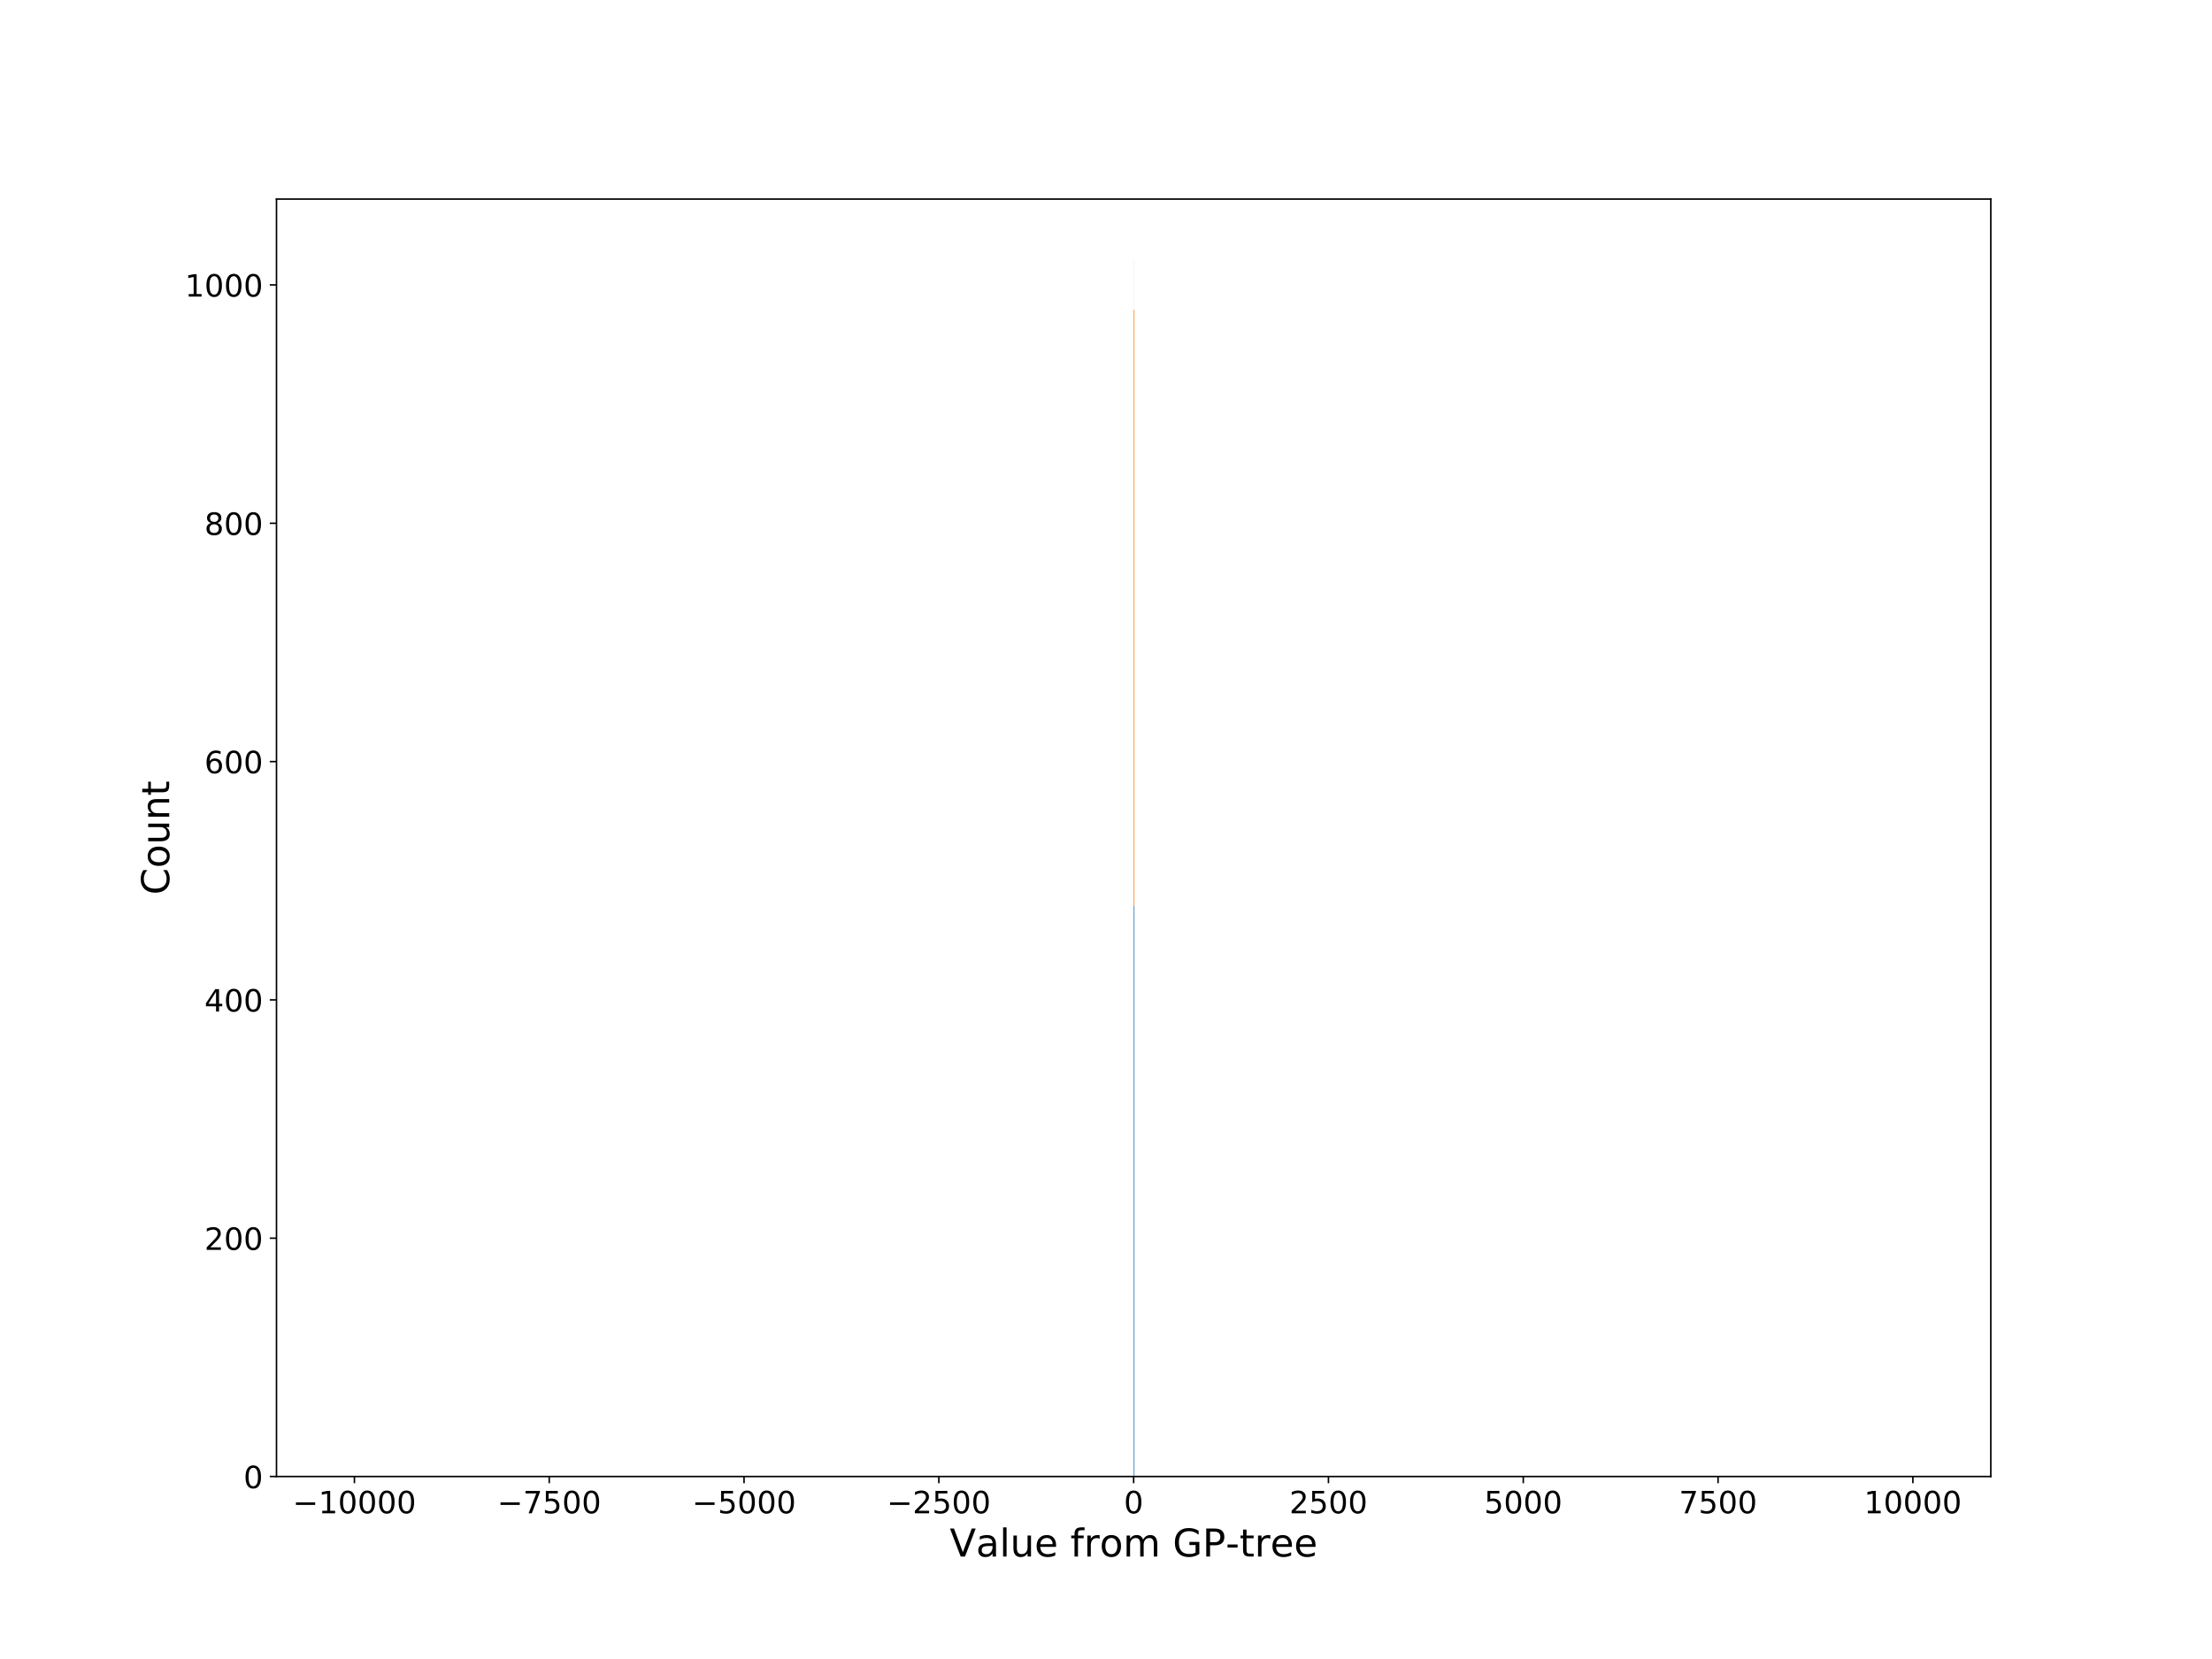
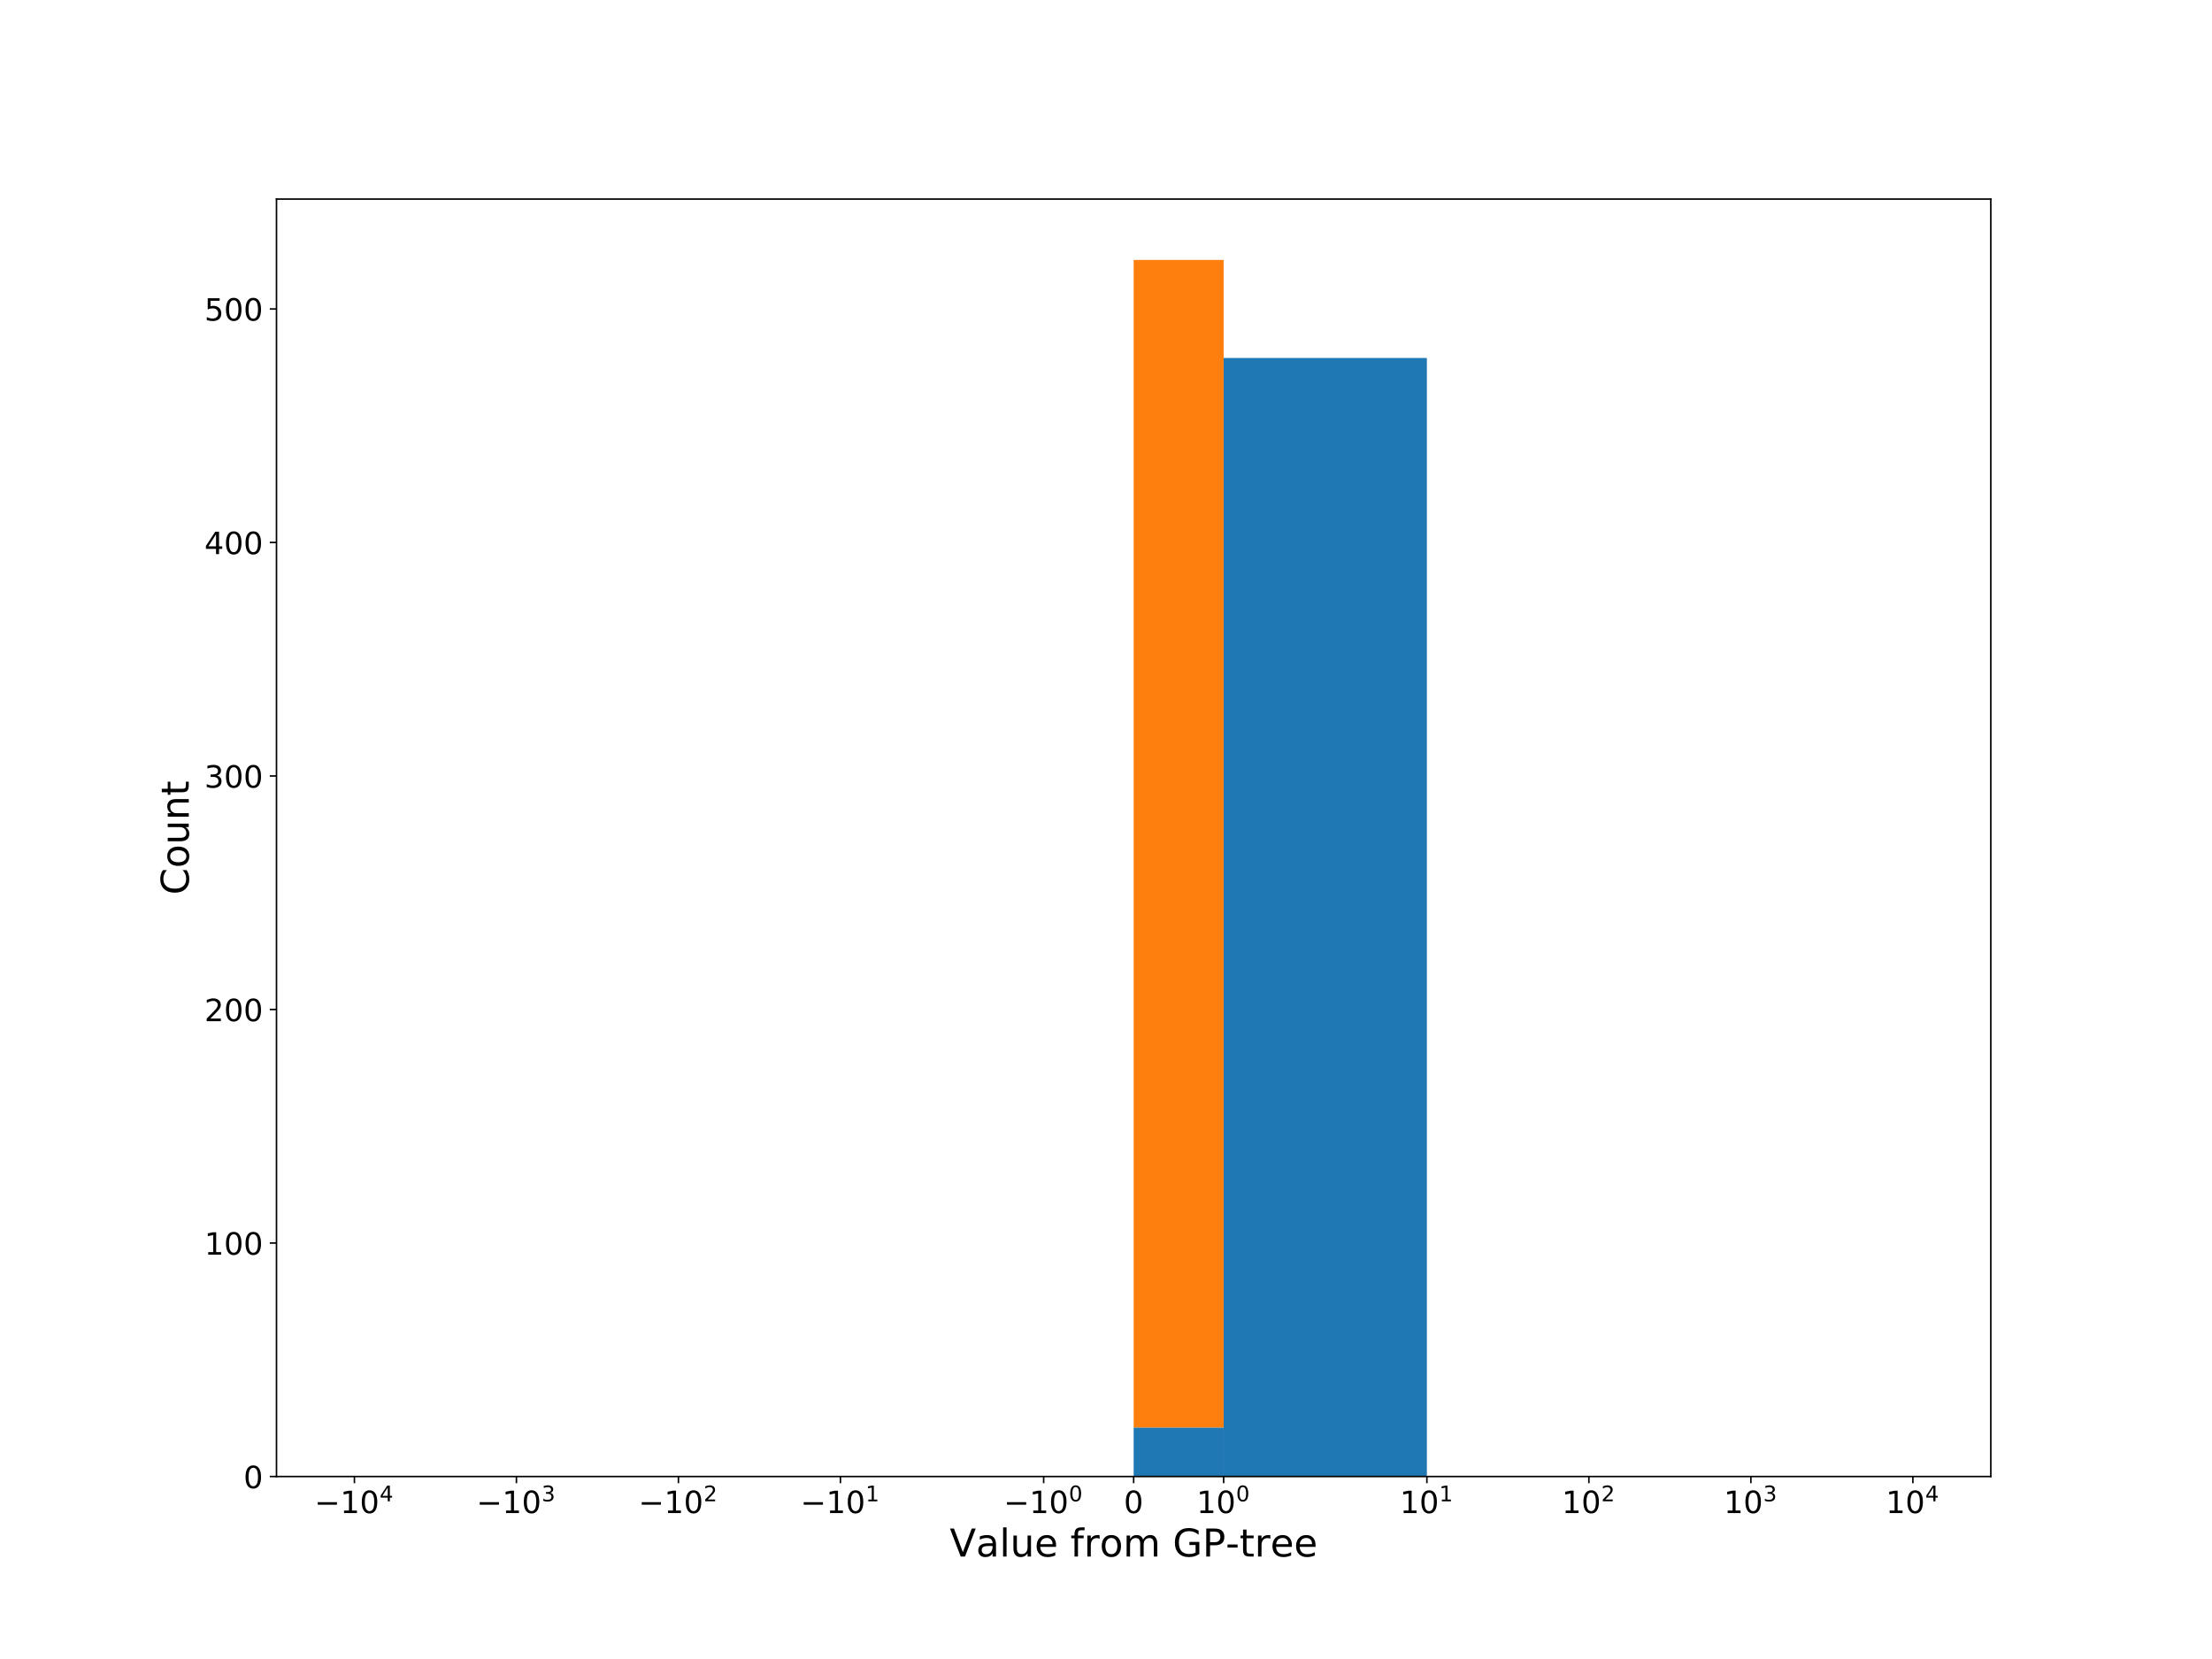
<svg xmlns="http://www.w3.org/2000/svg" xmlns:xlink="http://www.w3.org/1999/xlink" height="864pt" version="1.1" viewBox="0 0 1152 864" width="1152pt">
  <defs>
    <style type="text/css">
*{stroke-linecap:butt;stroke-linejoin:round;}
  </style>
  </defs>
  <g id="figure_1">
    <g id="patch_1">
      <path d="M 0 864  L 1152 864  L 1152 0  L 0 0  z " style="fill:#ffffff;" />
    </g>
    <g id="axes_1">
      <g id="patch_2">
        <path d="M 144 768.96  L 1036.8 768.96  L 1036.8 103.68  L 144 103.68  z " style="fill:#ffffff;" />
      </g>
      <g id="patch_3">
-         <path clip-path="url(#pc3e9edaa72)" d="M 184.582 768.96  L 549.818 768.96  L 549.818 768.96  L 184.582 768.96  z " style="fill:#1f77b4;" />
+         <path clip-path="url(#p9aa7c24ed4)" d="M 184.582 768.96  L 268.95 768.96  L 268.95 768.96  L 184.582 768.96  z " style="fill:#1f77b4;" />
      </g>
      <g id="patch_4">
-         <path clip-path="url(#pc3e9edaa72)" d="M 549.818 768.96  L 586.342 768.96  L 586.342 768.96  L 549.818 768.96  z " style="fill:#1f77b4;" />
+         <path clip-path="url(#p9aa7c24ed4)" d="M 268.95 768.96  L 353.318 768.96  L 353.318 768.96  L 268.95 768.96  z " style="fill:#1f77b4;" />
      </g>
      <g id="patch_5">
-         <path clip-path="url(#pc3e9edaa72)" d="M 586.342 768.96  L 589.994 768.96  L 589.994 768.96  L 586.342 768.96  z " style="fill:#1f77b4;" />
+         <path clip-path="url(#p9aa7c24ed4)" d="M 353.318 768.96  L 437.687 768.96  L 437.687 768.96  L 353.318 768.96  z " style="fill:#1f77b4;" />
      </g>
      <g id="patch_6">
-         <path clip-path="url(#pc3e9edaa72)" d="M 589.994 768.96  L 590.359 768.96  L 590.359 768.96  L 589.994 768.96  z " style="fill:#1f77b4;" />
+         <path clip-path="url(#p9aa7c24ed4)" d="M 437.687 768.96  L 543.529 768.96  L 543.529 768.96  L 437.687 768.96  z " style="fill:#1f77b4;" />
      </g>
      <g id="patch_7">
-         <path clip-path="url(#pc3e9edaa72)" d="M 590.359 768.96  L 590.4 768.96  L 590.4 768.96  L 590.359 768.96  z " style="fill:#1f77b4;" />
+         <path clip-path="url(#p9aa7c24ed4)" d="M 543.529 768.96  L 590.4 768.96  L 590.4 768.96  L 543.529 768.96  z " style="fill:#1f77b4;" />
      </g>
      <g id="patch_8">
-         <path clip-path="url(#pc3e9edaa72)" d="M 590.4 768.96  L 590.441 768.96  L 590.441 445.644  L 590.4 445.644  z " style="fill:#1f77b4;" />
+         <path clip-path="url(#p9aa7c24ed4)" d="M 590.4 768.96  L 637.271 768.96  L 637.271 743.421  L 590.4 743.421  z " style="fill:#1f77b4;" />
      </g>
      <g id="patch_9">
-         <path clip-path="url(#pc3e9edaa72)" d="M 590.441 768.96  L 590.806 768.96  L 590.806 471.708  L 590.441 471.708  z " style="fill:#1f77b4;" />
+         <path clip-path="url(#p9aa7c24ed4)" d="M 637.271 768.96  L 743.113 768.96  L 743.113 186.437  L 637.271 186.437  z " style="fill:#1f77b4;" />
      </g>
      <g id="patch_10">
-         <path clip-path="url(#pc3e9edaa72)" d="M 590.806 768.96  L 594.458 768.96  L 594.458 768.96  L 590.806 768.96  z " style="fill:#1f77b4;" />
+         <path clip-path="url(#p9aa7c24ed4)" d="M 743.113 768.96  L 827.482 768.96  L 827.482 768.96  L 743.113 768.96  z " style="fill:#1f77b4;" />
      </g>
      <g id="patch_11">
-         <path clip-path="url(#pc3e9edaa72)" d="M 594.458 768.96  L 630.982 768.96  L 630.982 768.96  L 594.458 768.96  z " style="fill:#1f77b4;" />
+         <path clip-path="url(#p9aa7c24ed4)" d="M 827.482 768.96  L 911.85 768.96  L 911.85 768.96  L 827.482 768.96  z " style="fill:#1f77b4;" />
      </g>
      <g id="patch_12">
-         <path clip-path="url(#pc3e9edaa72)" d="M 630.982 768.96  L 996.218 768.96  L 996.218 768.96  L 630.982 768.96  z " style="fill:#1f77b4;" />
+         <path clip-path="url(#p9aa7c24ed4)" d="M 911.85 768.96  L 996.218 768.96  L 996.218 768.96  L 911.85 768.96  z " style="fill:#1f77b4;" />
      </g>
      <g id="patch_13">
-         <path clip-path="url(#pc3e9edaa72)" d="M 184.582 768.96  L 549.818 768.96  L 549.818 768.96  L 184.582 768.96  z " style="fill:#ff7f0e;" />
+         <path clip-path="url(#p9aa7c24ed4)" d="M 184.582 768.96  L 268.95 768.96  L 268.95 768.96  L 184.582 768.96  z " style="fill:#ff7f0e;" />
      </g>
      <g id="patch_14">
-         <path clip-path="url(#pc3e9edaa72)" d="M 549.818 768.96  L 586.342 768.96  L 586.342 768.96  L 549.818 768.96  z " style="fill:#ff7f0e;" />
+         <path clip-path="url(#p9aa7c24ed4)" d="M 268.95 768.96  L 353.318 768.96  L 353.318 768.96  L 268.95 768.96  z " style="fill:#ff7f0e;" />
      </g>
      <g id="patch_15">
-         <path clip-path="url(#pc3e9edaa72)" d="M 586.342 768.96  L 589.994 768.96  L 589.994 768.96  L 586.342 768.96  z " style="fill:#ff7f0e;" />
+         <path clip-path="url(#p9aa7c24ed4)" d="M 353.318 768.96  L 437.687 768.96  L 437.687 768.96  L 353.318 768.96  z " style="fill:#ff7f0e;" />
      </g>
      <g id="patch_16">
-         <path clip-path="url(#pc3e9edaa72)" d="M 589.994 768.96  L 590.359 768.96  L 590.359 768.96  L 589.994 768.96  z " style="fill:#ff7f0e;" />
+         <path clip-path="url(#p9aa7c24ed4)" d="M 437.687 768.96  L 543.529 768.96  L 543.529 768.96  L 437.687 768.96  z " style="fill:#ff7f0e;" />
      </g>
      <g id="patch_17">
-         <path clip-path="url(#pc3e9edaa72)" d="M 590.359 768.96  L 590.4 768.96  L 590.4 768.96  L 590.359 768.96  z " style="fill:#ff7f0e;" />
+         <path clip-path="url(#p9aa7c24ed4)" d="M 543.529 768.96  L 590.4 768.96  L 590.4 768.96  L 543.529 768.96  z " style="fill:#ff7f0e;" />
      </g>
      <g id="patch_18">
-         <path clip-path="url(#pc3e9edaa72)" d="M 590.4 445.644  L 590.441 445.644  L 590.441 135.36  L 590.4 135.36  z " style="fill:#ff7f0e;" />
+         <path clip-path="url(#p9aa7c24ed4)" d="M 590.4 743.421  L 637.271 743.421  L 637.271 135.36  L 590.4 135.36  z " style="fill:#ff7f0e;" />
      </g>
      <g id="patch_19">
-         <path clip-path="url(#pc3e9edaa72)" d="M 590.441 471.708  L 590.806 471.708  L 590.806 161.424  L 590.441 161.424  z " style="fill:#ff7f0e;" />
+         <path clip-path="url(#p9aa7c24ed4)" d="M 637.271 186.437  L 743.113 186.437  L 743.113 186.437  L 637.271 186.437  z " style="fill:#ff7f0e;" />
      </g>
      <g id="patch_20">
-         <path clip-path="url(#pc3e9edaa72)" d="M 590.806 768.96  L 594.458 768.96  L 594.458 768.96  L 590.806 768.96  z " style="fill:#ff7f0e;" />
+         <path clip-path="url(#p9aa7c24ed4)" d="M 743.113 768.96  L 827.482 768.96  L 827.482 768.96  L 743.113 768.96  z " style="fill:#ff7f0e;" />
      </g>
      <g id="patch_21">
-         <path clip-path="url(#pc3e9edaa72)" d="M 594.458 768.96  L 630.982 768.96  L 630.982 768.96  L 594.458 768.96  z " style="fill:#ff7f0e;" />
+         <path clip-path="url(#p9aa7c24ed4)" d="M 827.482 768.96  L 911.85 768.96  L 911.85 768.96  L 827.482 768.96  z " style="fill:#ff7f0e;" />
      </g>
      <g id="patch_22">
-         <path clip-path="url(#pc3e9edaa72)" d="M 630.982 768.96  L 996.218 768.96  L 996.218 768.96  L 630.982 768.96  z " style="fill:#ff7f0e;" />
+         <path clip-path="url(#p9aa7c24ed4)" d="M 911.85 768.96  L 996.218 768.96  L 996.218 768.96  L 911.85 768.96  z " style="fill:#ff7f0e;" />
      </g>
      <g id="matplotlib.axis_1">
        <g id="xtick_1">
          <g id="line2d_1">
            <defs>
-               <path d="M 0 0  L 0 3.5  " id="m27e306dda3" style="stroke:#000000;stroke-width:0.8;" />
-             </defs>
-             <g>
-               <use style="stroke:#000000;stroke-width:0.8;" x="184.582" xlink:href="#m27e306dda3" y="768.96" />
+               <path d="M 0 0  L 0 3.5  " id="m3277e90e92" style="stroke:#000000;stroke-width:0.8;" />
+             </defs>
+             <g>
+               <use style="stroke:#000000;stroke-width:0.8;" x="184.582" xlink:href="#m3277e90e92" y="768.96" />
            </g>
          </g>
          <g id="text_1">
            <defs>
              <path d="M 10.594 35.5  L 73.188 35.5  L 73.188 27.203  L 10.594 27.203  z " id="DejaVuSans-8722" />
              <path d="M 12.406 8.297  L 28.516 8.297  L 28.516 63.922  L 10.984 60.406  L 10.984 69.391  L 28.422 72.906  L 38.281 72.906  L 38.281 8.297  L 54.391 8.297  L 54.391 0  L 12.406 0  z " id="DejaVuSans-49" />
              <path d="M 31.781 66.406  Q 24.172 66.406 20.328 58.906  Q 16.5 51.422 16.5 36.375  Q 16.5 21.391 20.328 13.891  Q 24.172 6.391 31.781 6.391  Q 39.453 6.391 43.281 13.891  Q 47.125 21.391 47.125 36.375  Q 47.125 51.422 43.281 58.906  Q 39.453 66.406 31.781 66.406  z M 31.781 74.219  Q 44.047 74.219 50.516 64.516  Q 56.984 54.828 56.984 36.375  Q 56.984 17.969 50.516 8.266  Q 44.047 -1.422 31.781 -1.422  Q 19.531 -1.422 13.062 8.266  Q 6.594 17.969 6.594 36.375  Q 6.594 54.828 13.062 64.516  Q 19.531 74.219 31.781 74.219  z " id="DejaVuSans-48" />
-             </defs>
-             <g transform="translate(152.4281 788.1175)scale(0.16 -0.16)">
-               <use xlink:href="#DejaVuSans-8722" />
-               <use x="83.789" xlink:href="#DejaVuSans-49" />
-               <use x="147.412" xlink:href="#DejaVuSans-48" />
-               <use x="211.035" xlink:href="#DejaVuSans-48" />
-               <use x="274.658" xlink:href="#DejaVuSans-48" />
-               <use x="338.281" xlink:href="#DejaVuSans-48" />
+               <path d="M 37.797 64.312  L 12.891 25.391  L 37.797 25.391  z M 35.203 72.906  L 47.609 72.906  L 47.609 25.391  L 58.016 25.391  L 58.016 17.188  L 47.609 17.188  L 47.609 0  L 37.797 0  L 37.797 17.188  L 4.891 17.188  L 4.891 26.703  z " id="DejaVuSans-52" />
+             </defs>
+             <g transform="translate(163.7818 788.1175)scale(0.16 -0.16)">
+               <use transform="translate(0 0.684375)" xlink:href="#DejaVuSans-8722" />
+               <use transform="translate(83.78906 0.684375)" xlink:href="#DejaVuSans-49" />
+               <use transform="translate(147.4121 0.684375)" xlink:href="#DejaVuSans-48" />
+               <use transform="translate(211.9922 38.96563)scale(0.7)" xlink:href="#DejaVuSans-52" />
            </g>
          </g>
        </g>
        <g id="xtick_2">
          <g id="line2d_2">
            <g>
-               <use style="stroke:#000000;stroke-width:0.8;" x="286.036" xlink:href="#m27e306dda3" y="768.96" />
+               <use style="stroke:#000000;stroke-width:0.8;" x="268.95" xlink:href="#m3277e90e92" y="768.96" />
            </g>
          </g>
          <g id="text_2">
            <defs>
-               <path d="M 8.203 72.906  L 55.078 72.906  L 55.078 68.703  L 28.609 0  L 18.312 0  L 43.219 64.594  L 8.203 64.594  z " id="DejaVuSans-55" />
-               <path d="M 10.797 72.906  L 49.516 72.906  L 49.516 64.594  L 19.828 64.594  L 19.828 46.734  Q 21.969 47.469 24.109 47.828  Q 26.266 48.188 28.422 48.188  Q 40.625 48.188 47.75 41.5  Q 54.891 34.812 54.891 23.391  Q 54.891 11.625 47.562 5.094  Q 40.234 -1.422 26.906 -1.422  Q 22.312 -1.422 17.547 -0.641  Q 12.797 0.141 7.719 1.703  L 7.719 11.625  Q 12.109 9.234 16.797 8.062  Q 21.484 6.891 26.703 6.891  Q 35.156 6.891 40.078 11.328  Q 45.016 15.766 45.016 23.391  Q 45.016 31 40.078 35.438  Q 35.156 39.891 26.703 39.891  Q 22.75 39.891 18.812 39.016  Q 14.891 38.141 10.797 36.281  z " id="DejaVuSans-53" />
-             </defs>
-             <g transform="translate(258.9726 788.1175)scale(0.16 -0.16)">
-               <use xlink:href="#DejaVuSans-8722" />
-               <use x="83.789" xlink:href="#DejaVuSans-55" />
-               <use x="147.412" xlink:href="#DejaVuSans-53" />
-               <use x="211.035" xlink:href="#DejaVuSans-48" />
-               <use x="274.658" xlink:href="#DejaVuSans-48" />
+               <path d="M 40.578 39.312  Q 47.656 37.797 51.625 33  Q 55.609 28.219 55.609 21.188  Q 55.609 10.406 48.188 4.484  Q 40.766 -1.422 27.094 -1.422  Q 22.516 -1.422 17.656 -0.516  Q 12.797 0.391 7.625 2.203  L 7.625 11.719  Q 11.719 9.328 16.594 8.109  Q 21.484 6.891 26.812 6.891  Q 36.078 6.891 40.938 10.547  Q 45.797 14.203 45.797 21.188  Q 45.797 27.641 41.281 31.266  Q 36.766 34.906 28.719 34.906  L 20.219 34.906  L 20.219 43.016  L 29.109 43.016  Q 36.375 43.016 40.234 45.922  Q 44.094 48.828 44.094 54.297  Q 44.094 59.906 40.109 62.906  Q 36.141 65.922 28.719 65.922  Q 24.656 65.922 20.016 65.031  Q 15.375 64.156 9.812 62.312  L 9.812 71.094  Q 15.438 72.656 20.344 73.438  Q 25.25 74.219 29.594 74.219  Q 40.828 74.219 47.359 69.109  Q 53.906 64.016 53.906 55.328  Q 53.906 49.266 50.438 45.094  Q 46.969 40.922 40.578 39.312  z " id="DejaVuSans-51" />
+             </defs>
+             <g transform="translate(248.1501 788.1175)scale(0.16 -0.16)">
+               <use transform="translate(0 0.765625)" xlink:href="#DejaVuSans-8722" />
+               <use transform="translate(83.78906 0.765625)" xlink:href="#DejaVuSans-49" />
+               <use transform="translate(147.4121 0.765625)" xlink:href="#DejaVuSans-48" />
+               <use transform="translate(211.9922 39.04688)scale(0.7)" xlink:href="#DejaVuSans-51" />
            </g>
          </g>
        </g>
        <g id="xtick_3">
          <g id="line2d_3">
            <g>
-               <use style="stroke:#000000;stroke-width:0.8;" x="387.491" xlink:href="#m27e306dda3" y="768.96" />
+               <use style="stroke:#000000;stroke-width:0.8;" x="353.318" xlink:href="#m3277e90e92" y="768.96" />
            </g>
          </g>
          <g id="text_3">
-             <g transform="translate(360.4272 788.1175)scale(0.16 -0.16)">
-               <use xlink:href="#DejaVuSans-8722" />
-               <use x="83.789" xlink:href="#DejaVuSans-53" />
-               <use x="147.412" xlink:href="#DejaVuSans-48" />
-               <use x="211.035" xlink:href="#DejaVuSans-48" />
-               <use x="274.658" xlink:href="#DejaVuSans-48" />
+             <defs>
+               <path d="M 19.188 8.297  L 53.609 8.297  L 53.609 0  L 7.328 0  L 7.328 8.297  Q 12.938 14.109 22.625 23.891  Q 32.328 33.688 34.812 36.531  Q 39.547 41.844 41.422 45.531  Q 43.312 49.219 43.312 52.781  Q 43.312 58.594 39.234 62.25  Q 35.156 65.922 28.609 65.922  Q 23.969 65.922 18.812 64.312  Q 13.672 62.703 7.812 59.422  L 7.812 69.391  Q 13.766 71.781 18.938 73  Q 24.125 74.219 28.422 74.219  Q 39.75 74.219 46.484 68.547  Q 53.219 62.891 53.219 53.422  Q 53.219 48.922 51.531 44.891  Q 49.859 40.875 45.406 35.406  Q 44.188 33.984 37.641 27.219  Q 31.109 20.453 19.188 8.297  z " id="DejaVuSans-50" />
+             </defs>
+             <g transform="translate(332.5183 788.1175)scale(0.16 -0.16)">
+               <use transform="translate(0 0.765625)" xlink:href="#DejaVuSans-8722" />
+               <use transform="translate(83.78906 0.765625)" xlink:href="#DejaVuSans-49" />
+               <use transform="translate(147.4121 0.765625)" xlink:href="#DejaVuSans-48" />
+               <use transform="translate(211.9922 39.04688)scale(0.7)" xlink:href="#DejaVuSans-50" />
            </g>
          </g>
        </g>
        <g id="xtick_4">
          <g id="line2d_4">
            <g>
-               <use style="stroke:#000000;stroke-width:0.8;" x="488.945" xlink:href="#m27e306dda3" y="768.96" />
+               <use style="stroke:#000000;stroke-width:0.8;" x="437.687" xlink:href="#m3277e90e92" y="768.96" />
            </g>
          </g>
          <g id="text_4">
-             <defs>
-               <path d="M 19.188 8.297  L 53.609 8.297  L 53.609 0  L 7.328 0  L 7.328 8.297  Q 12.938 14.109 22.625 23.891  Q 32.328 33.688 34.812 36.531  Q 39.547 41.844 41.422 45.531  Q 43.312 49.219 43.312 52.781  Q 43.312 58.594 39.234 62.25  Q 35.156 65.922 28.609 65.922  Q 23.969 65.922 18.812 64.312  Q 13.672 62.703 7.812 59.422  L 7.812 69.391  Q 13.766 71.781 18.938 73  Q 24.125 74.219 28.422 74.219  Q 39.75 74.219 46.484 68.547  Q 53.219 62.891 53.219 53.422  Q 53.219 48.922 51.531 44.891  Q 49.859 40.875 45.406 35.406  Q 44.188 33.984 37.641 27.219  Q 31.109 20.453 19.188 8.297  z " id="DejaVuSans-50" />
-             </defs>
-             <g transform="translate(461.8817 788.1175)scale(0.16 -0.16)">
-               <use xlink:href="#DejaVuSans-8722" />
-               <use x="83.789" xlink:href="#DejaVuSans-50" />
-               <use x="147.412" xlink:href="#DejaVuSans-53" />
-               <use x="211.035" xlink:href="#DejaVuSans-48" />
-               <use x="274.658" xlink:href="#DejaVuSans-48" />
+             <g transform="translate(416.8866 788.1175)scale(0.16 -0.16)">
+               <use transform="translate(0 0.684375)" xlink:href="#DejaVuSans-8722" />
+               <use transform="translate(83.78906 0.684375)" xlink:href="#DejaVuSans-49" />
+               <use transform="translate(147.4121 0.684375)" xlink:href="#DejaVuSans-48" />
+               <use transform="translate(211.9922 38.96563)scale(0.7)" xlink:href="#DejaVuSans-49" />
            </g>
          </g>
        </g>
        <g id="xtick_5">
          <g id="line2d_5">
            <g>
-               <use style="stroke:#000000;stroke-width:0.8;" x="590.4" xlink:href="#m27e306dda3" y="768.96" />
+               <use style="stroke:#000000;stroke-width:0.8;" x="543.529" xlink:href="#m3277e90e92" y="768.96" />
            </g>
          </g>
          <g id="text_5">
-             <g transform="translate(585.31 788.1175)scale(0.16 -0.16)">
-               <use xlink:href="#DejaVuSans-48" />
+             <g transform="translate(522.7287 788.1175)scale(0.16 -0.16)">
+               <use transform="translate(0 0.765625)" xlink:href="#DejaVuSans-8722" />
+               <use transform="translate(83.78906 0.765625)" xlink:href="#DejaVuSans-49" />
+               <use transform="translate(147.4121 0.765625)" xlink:href="#DejaVuSans-48" />
+               <use transform="translate(211.9922 39.04688)scale(0.7)" xlink:href="#DejaVuSans-48" />
            </g>
          </g>
        </g>
        <g id="xtick_6">
          <g id="line2d_6">
            <g>
-               <use style="stroke:#000000;stroke-width:0.8;" x="691.855" xlink:href="#m27e306dda3" y="768.96" />
+               <use style="stroke:#000000;stroke-width:0.8;" x="590.4" xlink:href="#m3277e90e92" y="768.96" />
            </g>
          </g>
          <g id="text_6">
-             <g transform="translate(671.4945 788.1175)scale(0.16 -0.16)">
-               <use xlink:href="#DejaVuSans-50" />
-               <use x="63.623" xlink:href="#DejaVuSans-53" />
-               <use x="127.246" xlink:href="#DejaVuSans-48" />
-               <use x="190.869" xlink:href="#DejaVuSans-48" />
+             <g transform="translate(585.28 788.1175)scale(0.16 -0.16)">
+               <use transform="translate(0 0.78125)" xlink:href="#DejaVuSans-48" />
            </g>
          </g>
        </g>
        <g id="xtick_7">
          <g id="line2d_7">
            <g>
-               <use style="stroke:#000000;stroke-width:0.8;" x="793.309" xlink:href="#m27e306dda3" y="768.96" />
+               <use style="stroke:#000000;stroke-width:0.8;" x="637.271" xlink:href="#m3277e90e92" y="768.96" />
            </g>
          </g>
          <g id="text_7">
-             <g transform="translate(772.9491 788.1175)scale(0.16 -0.16)">
-               <use xlink:href="#DejaVuSans-53" />
-               <use x="63.623" xlink:href="#DejaVuSans-48" />
-               <use x="127.246" xlink:href="#DejaVuSans-48" />
-               <use x="190.869" xlink:href="#DejaVuSans-48" />
+             <g transform="translate(623.1913 788.1175)scale(0.16 -0.16)">
+               <use transform="translate(0 0.765625)" xlink:href="#DejaVuSans-49" />
+               <use transform="translate(63.62305 0.765625)" xlink:href="#DejaVuSans-48" />
+               <use transform="translate(128.2031 39.04688)scale(0.7)" xlink:href="#DejaVuSans-48" />
            </g>
          </g>
        </g>
        <g id="xtick_8">
          <g id="line2d_8">
            <g>
-               <use style="stroke:#000000;stroke-width:0.8;" x="894.764" xlink:href="#m27e306dda3" y="768.96" />
+               <use style="stroke:#000000;stroke-width:0.8;" x="743.113" xlink:href="#m3277e90e92" y="768.96" />
            </g>
          </g>
          <g id="text_8">
-             <g transform="translate(874.4036 788.1175)scale(0.16 -0.16)">
-               <use xlink:href="#DejaVuSans-55" />
-               <use x="63.623" xlink:href="#DejaVuSans-53" />
-               <use x="127.246" xlink:href="#DejaVuSans-48" />
-               <use x="190.869" xlink:href="#DejaVuSans-48" />
+             <g transform="translate(729.0334 788.1175)scale(0.16 -0.16)">
+               <use transform="translate(0 0.684375)" xlink:href="#DejaVuSans-49" />
+               <use transform="translate(63.62305 0.684375)" xlink:href="#DejaVuSans-48" />
+               <use transform="translate(128.2031 38.96563)scale(0.7)" xlink:href="#DejaVuSans-49" />
            </g>
          </g>
        </g>
        <g id="xtick_9">
          <g id="line2d_9">
            <g>
-               <use style="stroke:#000000;stroke-width:0.8;" x="996.218" xlink:href="#m27e306dda3" y="768.96" />
+               <use style="stroke:#000000;stroke-width:0.8;" x="827.482" xlink:href="#m3277e90e92" y="768.96" />
            </g>
          </g>
          <g id="text_9">
-             <g transform="translate(970.7682 788.1175)scale(0.16 -0.16)">
-               <use xlink:href="#DejaVuSans-49" />
-               <use x="63.623" xlink:href="#DejaVuSans-48" />
-               <use x="127.246" xlink:href="#DejaVuSans-48" />
-               <use x="190.869" xlink:href="#DejaVuSans-48" />
-               <use x="254.492" xlink:href="#DejaVuSans-48" />
-             </g>
-           </g>
-         </g>
-         <g id="text_10">
+             <g transform="translate(813.4017 788.1175)scale(0.16 -0.16)">
+               <use transform="translate(0 0.765625)" xlink:href="#DejaVuSans-49" />
+               <use transform="translate(63.62305 0.765625)" xlink:href="#DejaVuSans-48" />
+               <use transform="translate(128.2031 39.04688)scale(0.7)" xlink:href="#DejaVuSans-50" />
+             </g>
+           </g>
+         </g>
+         <g id="xtick_10">
+           <g id="line2d_10">
+             <g>
+               <use style="stroke:#000000;stroke-width:0.8;" x="911.85" xlink:href="#m3277e90e92" y="768.96" />
+             </g>
+           </g>
+           <g id="text_10">
+             <g transform="translate(897.7699 788.1175)scale(0.16 -0.16)">
+               <use transform="translate(0 0.765625)" xlink:href="#DejaVuSans-49" />
+               <use transform="translate(63.62305 0.765625)" xlink:href="#DejaVuSans-48" />
+               <use transform="translate(128.2031 39.04688)scale(0.7)" xlink:href="#DejaVuSans-51" />
+             </g>
+           </g>
+         </g>
+         <g id="xtick_11">
+           <g id="line2d_11">
+             <g>
+               <use style="stroke:#000000;stroke-width:0.8;" x="996.218" xlink:href="#m3277e90e92" y="768.96" />
+             </g>
+           </g>
+           <g id="text_11">
+             <g transform="translate(982.1382 788.1175)scale(0.16 -0.16)">
+               <use transform="translate(0 0.684375)" xlink:href="#DejaVuSans-49" />
+               <use transform="translate(63.62305 0.684375)" xlink:href="#DejaVuSans-48" />
+               <use transform="translate(128.2031 38.96563)scale(0.7)" xlink:href="#DejaVuSans-52" />
+             </g>
+           </g>
+         </g>
+         <g id="text_12">
          <defs>
            <path d="M 28.609 0  L 0.781 72.906  L 11.078 72.906  L 34.188 11.531  L 57.328 72.906  L 67.578 72.906  L 39.797 0  z " id="DejaVuSans-86" />
            <path d="M 34.281 27.484  Q 23.391 27.484 19.188 25  Q 14.984 22.516 14.984 16.5  Q 14.984 11.719 18.141 8.906  Q 21.297 6.109 26.703 6.109  Q 34.188 6.109 38.703 11.406  Q 43.219 16.703 43.219 25.484  L 43.219 27.484  z M 52.203 31.203  L 52.203 0  L 43.219 0  L 43.219 8.297  Q 40.141 3.328 35.547 0.953  Q 30.953 -1.422 24.312 -1.422  Q 15.922 -1.422 10.953 3.297  Q 6 8.016 6 15.922  Q 6 25.141 12.172 29.828  Q 18.359 34.516 30.609 34.516  L 43.219 34.516  L 43.219 35.406  Q 43.219 41.609 39.141 45  Q 35.062 48.391 27.688 48.391  Q 23 48.391 18.547 47.266  Q 14.109 46.141 10.016 43.891  L 10.016 52.203  Q 14.938 54.109 19.578 55.047  Q 24.219 56 28.609 56  Q 40.484 56 46.344 49.844  Q 52.203 43.703 52.203 31.203  z " id="DejaVuSans-97" />
            <path d="M 9.422 75.984  L 18.406 75.984  L 18.406 0  L 9.422 0  z " id="DejaVuSans-108" />
            <path d="M 8.5 21.578  L 8.5 54.688  L 17.484 54.688  L 17.484 21.922  Q 17.484 14.156 20.5 10.266  Q 23.531 6.391 29.594 6.391  Q 36.859 6.391 41.078 11.031  Q 45.312 15.672 45.312 23.688  L 45.312 54.688  L 54.297 54.688  L 54.297 0  L 45.312 0  L 45.312 8.406  Q 42.047 3.422 37.719 1  Q 33.406 -1.422 27.688 -1.422  Q 18.266 -1.422 13.375 4.438  Q 8.5 10.297 8.5 21.578  z M 31.109 56  z " id="DejaVuSans-117" />
            <path d="M 56.203 29.594  L 56.203 25.203  L 14.891 25.203  Q 15.484 15.922 20.484 11.062  Q 25.484 6.203 34.422 6.203  Q 39.594 6.203 44.453 7.469  Q 49.312 8.734 54.109 11.281  L 54.109 2.781  Q 49.266 0.734 44.188 -0.344  Q 39.109 -1.422 33.891 -1.422  Q 20.797 -1.422 13.156 6.188  Q 5.516 13.812 5.516 26.812  Q 5.516 40.234 12.766 48.109  Q 20.016 56 32.328 56  Q 43.359 56 49.781 48.891  Q 56.203 41.797 56.203 29.594  z M 47.219 32.234  Q 47.125 39.594 43.094 43.984  Q 39.062 48.391 32.422 48.391  Q 24.906 48.391 20.391 44.141  Q 15.875 39.891 15.188 32.172  z " id="DejaVuSans-101" />
            <path id="DejaVuSans-32" />
            <path d="M 37.109 75.984  L 37.109 68.5  L 28.516 68.5  Q 23.688 68.5 21.797 66.547  Q 19.922 64.594 19.922 59.516  L 19.922 54.688  L 34.719 54.688  L 34.719 47.703  L 19.922 47.703  L 19.922 0  L 10.891 0  L 10.891 47.703  L 2.297 47.703  L 2.297 54.688  L 10.891 54.688  L 10.891 58.5  Q 10.891 67.625 15.141 71.797  Q 19.391 75.984 28.609 75.984  z " id="DejaVuSans-102" />
            <path d="M 41.109 46.297  Q 39.594 47.172 37.812 47.578  Q 36.031 48 33.891 48  Q 26.266 48 22.188 43.047  Q 18.109 38.094 18.109 28.812  L 18.109 0  L 9.078 0  L 9.078 54.688  L 18.109 54.688  L 18.109 46.188  Q 20.953 51.172 25.484 53.578  Q 30.031 56 36.531 56  Q 37.453 56 38.578 55.875  Q 39.703 55.766 41.062 55.516  z " id="DejaVuSans-114" />
            <path d="M 30.609 48.391  Q 23.391 48.391 19.188 42.75  Q 14.984 37.109 14.984 27.297  Q 14.984 17.484 19.156 11.844  Q 23.344 6.203 30.609 6.203  Q 37.797 6.203 41.984 11.859  Q 46.188 17.531 46.188 27.297  Q 46.188 37.016 41.984 42.703  Q 37.797 48.391 30.609 48.391  z M 30.609 56  Q 42.328 56 49.016 48.375  Q 55.719 40.766 55.719 27.297  Q 55.719 13.875 49.016 6.219  Q 42.328 -1.422 30.609 -1.422  Q 18.844 -1.422 12.172 6.219  Q 5.516 13.875 5.516 27.297  Q 5.516 40.766 12.172 48.375  Q 18.844 56 30.609 56  z " id="DejaVuSans-111" />
            <path d="M 52 44.188  Q 55.375 50.25 60.062 53.125  Q 64.75 56 71.094 56  Q 79.641 56 84.281 50.016  Q 88.922 44.047 88.922 33.016  L 88.922 0  L 79.891 0  L 79.891 32.719  Q 79.891 40.578 77.094 44.375  Q 74.312 48.188 68.609 48.188  Q 61.625 48.188 57.562 43.547  Q 53.516 38.922 53.516 30.906  L 53.516 0  L 44.484 0  L 44.484 32.719  Q 44.484 40.625 41.703 44.406  Q 38.922 48.188 33.109 48.188  Q 26.219 48.188 22.156 43.531  Q 18.109 38.875 18.109 30.906  L 18.109 0  L 9.078 0  L 9.078 54.688  L 18.109 54.688  L 18.109 46.188  Q 21.188 51.219 25.484 53.609  Q 29.781 56 35.688 56  Q 41.656 56 45.828 52.969  Q 50 49.953 52 44.188  z " id="DejaVuSans-109" />
            <path d="M 59.516 10.406  L 59.516 29.984  L 43.406 29.984  L 43.406 38.094  L 69.281 38.094  L 69.281 6.781  Q 63.578 2.734 56.688 0.656  Q 49.812 -1.422 42 -1.422  Q 24.906 -1.422 15.25 8.562  Q 5.609 18.562 5.609 36.375  Q 5.609 54.25 15.25 64.234  Q 24.906 74.219 42 74.219  Q 49.125 74.219 55.547 72.453  Q 61.969 70.703 67.391 67.281  L 67.391 56.781  Q 61.922 61.422 55.766 63.766  Q 49.609 66.109 42.828 66.109  Q 29.438 66.109 22.719 58.641  Q 16.016 51.172 16.016 36.375  Q 16.016 21.625 22.719 14.156  Q 29.438 6.688 42.828 6.688  Q 48.047 6.688 52.141 7.594  Q 56.25 8.5 59.516 10.406  z " id="DejaVuSans-71" />
            <path d="M 19.672 64.797  L 19.672 37.406  L 32.078 37.406  Q 38.969 37.406 42.719 40.969  Q 46.484 44.531 46.484 51.125  Q 46.484 57.672 42.719 61.234  Q 38.969 64.797 32.078 64.797  z M 9.812 72.906  L 32.078 72.906  Q 44.344 72.906 50.609 67.359  Q 56.891 61.812 56.891 51.125  Q 56.891 40.328 50.609 34.812  Q 44.344 29.297 32.078 29.297  L 19.672 29.297  L 19.672 0  L 9.812 0  z " id="DejaVuSans-80" />
            <path d="M 4.891 31.391  L 31.203 31.391  L 31.203 23.391  L 4.891 23.391  z " id="DejaVuSans-45" />
            <path d="M 18.312 70.219  L 18.312 54.688  L 36.812 54.688  L 36.812 47.703  L 18.312 47.703  L 18.312 18.016  Q 18.312 11.328 20.141 9.422  Q 21.969 7.516 27.594 7.516  L 36.812 7.516  L 36.812 0  L 27.594 0  Q 17.188 0 13.234 3.875  Q 9.281 7.766 9.281 18.016  L 9.281 47.703  L 2.688 47.703  L 2.688 54.688  L 9.281 54.688  L 9.281 70.219  z " id="DejaVuSans-116" />
          </defs>
          <g transform="translate(494.6125 810.6419)scale(0.2 -0.2)">
            <use xlink:href="#DejaVuSans-86" />
            <use x="68.299" xlink:href="#DejaVuSans-97" />
            <use x="129.578" xlink:href="#DejaVuSans-108" />
            <use x="157.361" xlink:href="#DejaVuSans-117" />
            <use x="220.74" xlink:href="#DejaVuSans-101" />
            <use x="282.264" xlink:href="#DejaVuSans-32" />
            <use x="314.051" xlink:href="#DejaVuSans-102" />
            <use x="349.256" xlink:href="#DejaVuSans-114" />
            <use x="390.338" xlink:href="#DejaVuSans-111" />
            <use x="451.52" xlink:href="#DejaVuSans-109" />
            <use x="548.932" xlink:href="#DejaVuSans-32" />
            <use x="580.719" xlink:href="#DejaVuSans-71" />
            <use x="658.209" xlink:href="#DejaVuSans-80" />
            <use x="718.48" xlink:href="#DejaVuSans-45" />
            <use x="754.564" xlink:href="#DejaVuSans-116" />
            <use x="793.773" xlink:href="#DejaVuSans-114" />
            <use x="834.855" xlink:href="#DejaVuSans-101" />
            <use x="896.379" xlink:href="#DejaVuSans-101" />
          </g>
        </g>
      </g>
      <g id="matplotlib.axis_2">
        <g id="ytick_1">
-           <g id="line2d_10">
-             <defs>
-               <path d="M 0 0  L -3.5 0  " id="md0b1585bc0" style="stroke:#000000;stroke-width:0.8;" />
-             </defs>
-             <g>
-               <use style="stroke:#000000;stroke-width:0.8;" x="144" xlink:href="#md0b1585bc0" y="768.96" />
-             </g>
-           </g>
-           <g id="text_11">
+           <g id="line2d_12">
+             <defs>
+               <path d="M 0 0  L -3.5 0  " id="mea2e4e50f6" style="stroke:#000000;stroke-width:0.8;" />
+             </defs>
+             <g>
+               <use style="stroke:#000000;stroke-width:0.8;" x="144" xlink:href="#mea2e4e50f6" y="768.96" />
+             </g>
+           </g>
+           <g id="text_13">
            <g transform="translate(126.82 775.0388)scale(0.16 -0.16)">
              <use xlink:href="#DejaVuSans-48" />
            </g>
          </g>
        </g>
        <g id="ytick_2">
-           <g id="line2d_11">
-             <g>
-               <use style="stroke:#000000;stroke-width:0.8;" x="144" xlink:href="#md0b1585bc0" y="644.846" />
-             </g>
-           </g>
-           <g id="text_12">
-             <g transform="translate(106.46 650.9251)scale(0.16 -0.16)">
+           <g id="line2d_13">
+             <g>
+               <use style="stroke:#000000;stroke-width:0.8;" x="144" xlink:href="#mea2e4e50f6" y="647.348" />
+             </g>
+           </g>
+           <g id="text_14">
+             <g transform="translate(106.46 653.4265)scale(0.16 -0.16)">
+               <use xlink:href="#DejaVuSans-49" />
+               <use x="63.623" xlink:href="#DejaVuSans-48" />
+               <use x="127.246" xlink:href="#DejaVuSans-48" />
+             </g>
+           </g>
+         </g>
+         <g id="ytick_3">
+           <g id="line2d_14">
+             <g>
+               <use style="stroke:#000000;stroke-width:0.8;" x="144" xlink:href="#mea2e4e50f6" y="525.735" />
+             </g>
+           </g>
+           <g id="text_15">
+             <g transform="translate(106.46 531.8142)scale(0.16 -0.16)">
              <use xlink:href="#DejaVuSans-50" />
              <use x="63.623" xlink:href="#DejaVuSans-48" />
              <use x="127.246" xlink:href="#DejaVuSans-48" />
            </g>
          </g>
        </g>
-         <g id="ytick_3">
-           <g id="line2d_12">
-             <g>
-               <use style="stroke:#000000;stroke-width:0.8;" x="144" xlink:href="#md0b1585bc0" y="520.733" />
-             </g>
-           </g>
-           <g id="text_13">
-             <defs>
-               <path d="M 37.797 64.312  L 12.891 25.391  L 37.797 25.391  z M 35.203 72.906  L 47.609 72.906  L 47.609 25.391  L 58.016 25.391  L 58.016 17.188  L 47.609 17.188  L 47.609 0  L 37.797 0  L 37.797 17.188  L 4.891 17.188  L 4.891 26.703  z " id="DejaVuSans-52" />
-             </defs>
-             <g transform="translate(106.46 526.8115)scale(0.16 -0.16)">
+         <g id="ytick_4">
+           <g id="line2d_15">
+             <g>
+               <use style="stroke:#000000;stroke-width:0.8;" x="144" xlink:href="#mea2e4e50f6" y="404.123" />
+             </g>
+           </g>
+           <g id="text_16">
+             <g transform="translate(106.46 410.2019)scale(0.16 -0.16)">
+               <use xlink:href="#DejaVuSans-51" />
+               <use x="63.623" xlink:href="#DejaVuSans-48" />
+               <use x="127.246" xlink:href="#DejaVuSans-48" />
+             </g>
+           </g>
+         </g>
+         <g id="ytick_5">
+           <g id="line2d_16">
+             <g>
+               <use style="stroke:#000000;stroke-width:0.8;" x="144" xlink:href="#mea2e4e50f6" y="282.511" />
+             </g>
+           </g>
+           <g id="text_17">
+             <g transform="translate(106.46 288.5896)scale(0.16 -0.16)">
              <use xlink:href="#DejaVuSans-52" />
              <use x="63.623" xlink:href="#DejaVuSans-48" />
              <use x="127.246" xlink:href="#DejaVuSans-48" />
            </g>
          </g>
        </g>
-         <g id="ytick_4">
-           <g id="line2d_13">
-             <g>
-               <use style="stroke:#000000;stroke-width:0.8;" x="144" xlink:href="#md0b1585bc0" y="396.619" />
-             </g>
-           </g>
-           <g id="text_14">
-             <defs>
-               <path d="M 33.016 40.375  Q 26.375 40.375 22.484 35.828  Q 18.609 31.297 18.609 23.391  Q 18.609 15.531 22.484 10.953  Q 26.375 6.391 33.016 6.391  Q 39.656 6.391 43.531 10.953  Q 47.406 15.531 47.406 23.391  Q 47.406 31.297 43.531 35.828  Q 39.656 40.375 33.016 40.375  z M 52.594 71.297  L 52.594 62.312  Q 48.875 64.062 45.094 64.984  Q 41.312 65.922 37.594 65.922  Q 27.828 65.922 22.672 59.328  Q 17.531 52.734 16.797 39.406  Q 19.672 43.656 24.016 45.922  Q 28.375 48.188 33.594 48.188  Q 44.578 48.188 50.953 41.516  Q 57.328 34.859 57.328 23.391  Q 57.328 12.156 50.688 5.359  Q 44.047 -1.422 33.016 -1.422  Q 20.359 -1.422 13.672 8.266  Q 6.984 17.969 6.984 36.375  Q 6.984 53.656 15.188 63.938  Q 23.391 74.219 37.203 74.219  Q 40.922 74.219 44.703 73.484  Q 48.484 72.75 52.594 71.297  z " id="DejaVuSans-54" />
-             </defs>
-             <g transform="translate(106.46 402.6979)scale(0.16 -0.16)">
-               <use xlink:href="#DejaVuSans-54" />
+         <g id="ytick_6">
+           <g id="line2d_17">
+             <g>
+               <use style="stroke:#000000;stroke-width:0.8;" x="144" xlink:href="#mea2e4e50f6" y="160.899" />
+             </g>
+           </g>
+           <g id="text_18">
+             <defs>
+               <path d="M 10.797 72.906  L 49.516 72.906  L 49.516 64.594  L 19.828 64.594  L 19.828 46.734  Q 21.969 47.469 24.109 47.828  Q 26.266 48.188 28.422 48.188  Q 40.625 48.188 47.75 41.5  Q 54.891 34.812 54.891 23.391  Q 54.891 11.625 47.562 5.094  Q 40.234 -1.422 26.906 -1.422  Q 22.312 -1.422 17.547 -0.641  Q 12.797 0.141 7.719 1.703  L 7.719 11.625  Q 12.109 9.234 16.797 8.062  Q 21.484 6.891 26.703 6.891  Q 35.156 6.891 40.078 11.328  Q 45.016 15.766 45.016 23.391  Q 45.016 31 40.078 35.438  Q 35.156 39.891 26.703 39.891  Q 22.75 39.891 18.812 39.016  Q 14.891 38.141 10.797 36.281  z " id="DejaVuSans-53" />
+             </defs>
+             <g transform="translate(106.46 166.9773)scale(0.16 -0.16)">
+               <use xlink:href="#DejaVuSans-53" />
              <use x="63.623" xlink:href="#DejaVuSans-48" />
              <use x="127.246" xlink:href="#DejaVuSans-48" />
            </g>
          </g>
        </g>
-         <g id="ytick_5">
-           <g id="line2d_14">
-             <g>
-               <use style="stroke:#000000;stroke-width:0.8;" x="144" xlink:href="#md0b1585bc0" y="272.506" />
-             </g>
-           </g>
-           <g id="text_15">
-             <defs>
-               <path d="M 31.781 34.625  Q 24.75 34.625 20.719 30.859  Q 16.703 27.094 16.703 20.516  Q 16.703 13.922 20.719 10.156  Q 24.75 6.391 31.781 6.391  Q 38.812 6.391 42.859 10.172  Q 46.922 13.969 46.922 20.516  Q 46.922 27.094 42.891 30.859  Q 38.875 34.625 31.781 34.625  z M 21.922 38.812  Q 15.578 40.375 12.031 44.719  Q 8.5 49.078 8.5 55.328  Q 8.5 64.062 14.719 69.141  Q 20.953 74.219 31.781 74.219  Q 42.672 74.219 48.875 69.141  Q 55.078 64.062 55.078 55.328  Q 55.078 49.078 51.531 44.719  Q 48 40.375 41.703 38.812  Q 48.828 37.156 52.797 32.312  Q 56.781 27.484 56.781 20.516  Q 56.781 9.906 50.312 4.234  Q 43.844 -1.422 31.781 -1.422  Q 19.734 -1.422 13.25 4.234  Q 6.781 9.906 6.781 20.516  Q 6.781 27.484 10.781 32.312  Q 14.797 37.156 21.922 38.812  z M 18.312 54.391  Q 18.312 48.734 21.844 45.562  Q 25.391 42.391 31.781 42.391  Q 38.141 42.391 41.719 45.562  Q 45.312 48.734 45.312 54.391  Q 45.312 60.062 41.719 63.234  Q 38.141 66.406 31.781 66.406  Q 25.391 66.406 21.844 63.234  Q 18.312 60.062 18.312 54.391  z " id="DejaVuSans-56" />
-             </defs>
-             <g transform="translate(106.46 278.5843)scale(0.16 -0.16)">
-               <use xlink:href="#DejaVuSans-56" />
-               <use x="63.623" xlink:href="#DejaVuSans-48" />
-               <use x="127.246" xlink:href="#DejaVuSans-48" />
-             </g>
-           </g>
-         </g>
-         <g id="ytick_6">
-           <g id="line2d_15">
-             <g>
-               <use style="stroke:#000000;stroke-width:0.8;" x="144" xlink:href="#md0b1585bc0" y="148.392" />
-             </g>
-           </g>
-           <g id="text_16">
-             <g transform="translate(96.28 154.4707)scale(0.16 -0.16)">
-               <use xlink:href="#DejaVuSans-49" />
-               <use x="63.623" xlink:href="#DejaVuSans-48" />
-               <use x="127.246" xlink:href="#DejaVuSans-48" />
-               <use x="190.869" xlink:href="#DejaVuSans-48" />
-             </g>
-           </g>
-         </g>
-         <g id="text_17">
+         <g id="text_19">
          <defs>
            <path d="M 64.406 67.281  L 64.406 56.891  Q 59.422 61.531 53.781 63.812  Q 48.141 66.109 41.797 66.109  Q 29.297 66.109 22.656 58.469  Q 16.016 50.828 16.016 36.375  Q 16.016 21.969 22.656 14.328  Q 29.297 6.688 41.797 6.688  Q 48.141 6.688 53.781 8.984  Q 59.422 11.281 64.406 15.922  L 64.406 5.609  Q 59.234 2.094 53.438 0.328  Q 47.656 -1.422 41.219 -1.422  Q 24.656 -1.422 15.125 8.703  Q 5.609 18.844 5.609 36.375  Q 5.609 53.953 15.125 64.078  Q 24.656 74.219 41.219 74.219  Q 47.75 74.219 53.531 72.484  Q 59.328 70.75 64.406 67.281  z " id="DejaVuSans-67" />
            <path d="M 54.891 33.016  L 54.891 0  L 45.906 0  L 45.906 32.719  Q 45.906 40.484 42.875 44.328  Q 39.844 48.188 33.797 48.188  Q 26.516 48.188 22.312 43.547  Q 18.109 38.922 18.109 30.906  L 18.109 0  L 9.078 0  L 9.078 54.688  L 18.109 54.688  L 18.109 46.188  Q 21.344 51.125 25.703 53.562  Q 30.078 56 35.797 56  Q 45.219 56 50.047 50.172  Q 54.891 44.344 54.891 33.016  z " id="DejaVuSans-110" />
          </defs>
-           <g transform="translate(88.12063 466.0169)rotate(-90)scale(0.2 -0.2)">
+           <g transform="translate(98.30062 466.0169)rotate(-90)scale(0.2 -0.2)">
            <use xlink:href="#DejaVuSans-67" />
            <use x="69.824" xlink:href="#DejaVuSans-111" />
            <use x="131.006" xlink:href="#DejaVuSans-117" />
            <use x="194.385" xlink:href="#DejaVuSans-110" />
            <use x="257.764" xlink:href="#DejaVuSans-116" />
          </g>
        </g>
      </g>
      <g id="patch_23">
        <path d="M 144 768.96  L 144 103.68  " style="fill:none;stroke:#000000;stroke-linecap:square;stroke-linejoin:miter;stroke-width:0.8;" />
      </g>
      <g id="patch_24">
        <path d="M 1036.8 768.96  L 1036.8 103.68  " style="fill:none;stroke:#000000;stroke-linecap:square;stroke-linejoin:miter;stroke-width:0.8;" />
      </g>
      <g id="patch_25">
        <path d="M 144 768.96  L 1036.8 768.96  " style="fill:none;stroke:#000000;stroke-linecap:square;stroke-linejoin:miter;stroke-width:0.8;" />
      </g>
      <g id="patch_26">
        <path d="M 144 103.68  L 1036.8 103.68  " style="fill:none;stroke:#000000;stroke-linecap:square;stroke-linejoin:miter;stroke-width:0.8;" />
      </g>
    </g>
  </g>
  <defs>
-     <clipPath id="pc3e9edaa72">
+     <clipPath id="p9aa7c24ed4">
      <rect height="665.28" width="892.8" x="144" y="103.68" />
    </clipPath>
  </defs>
</svg>
